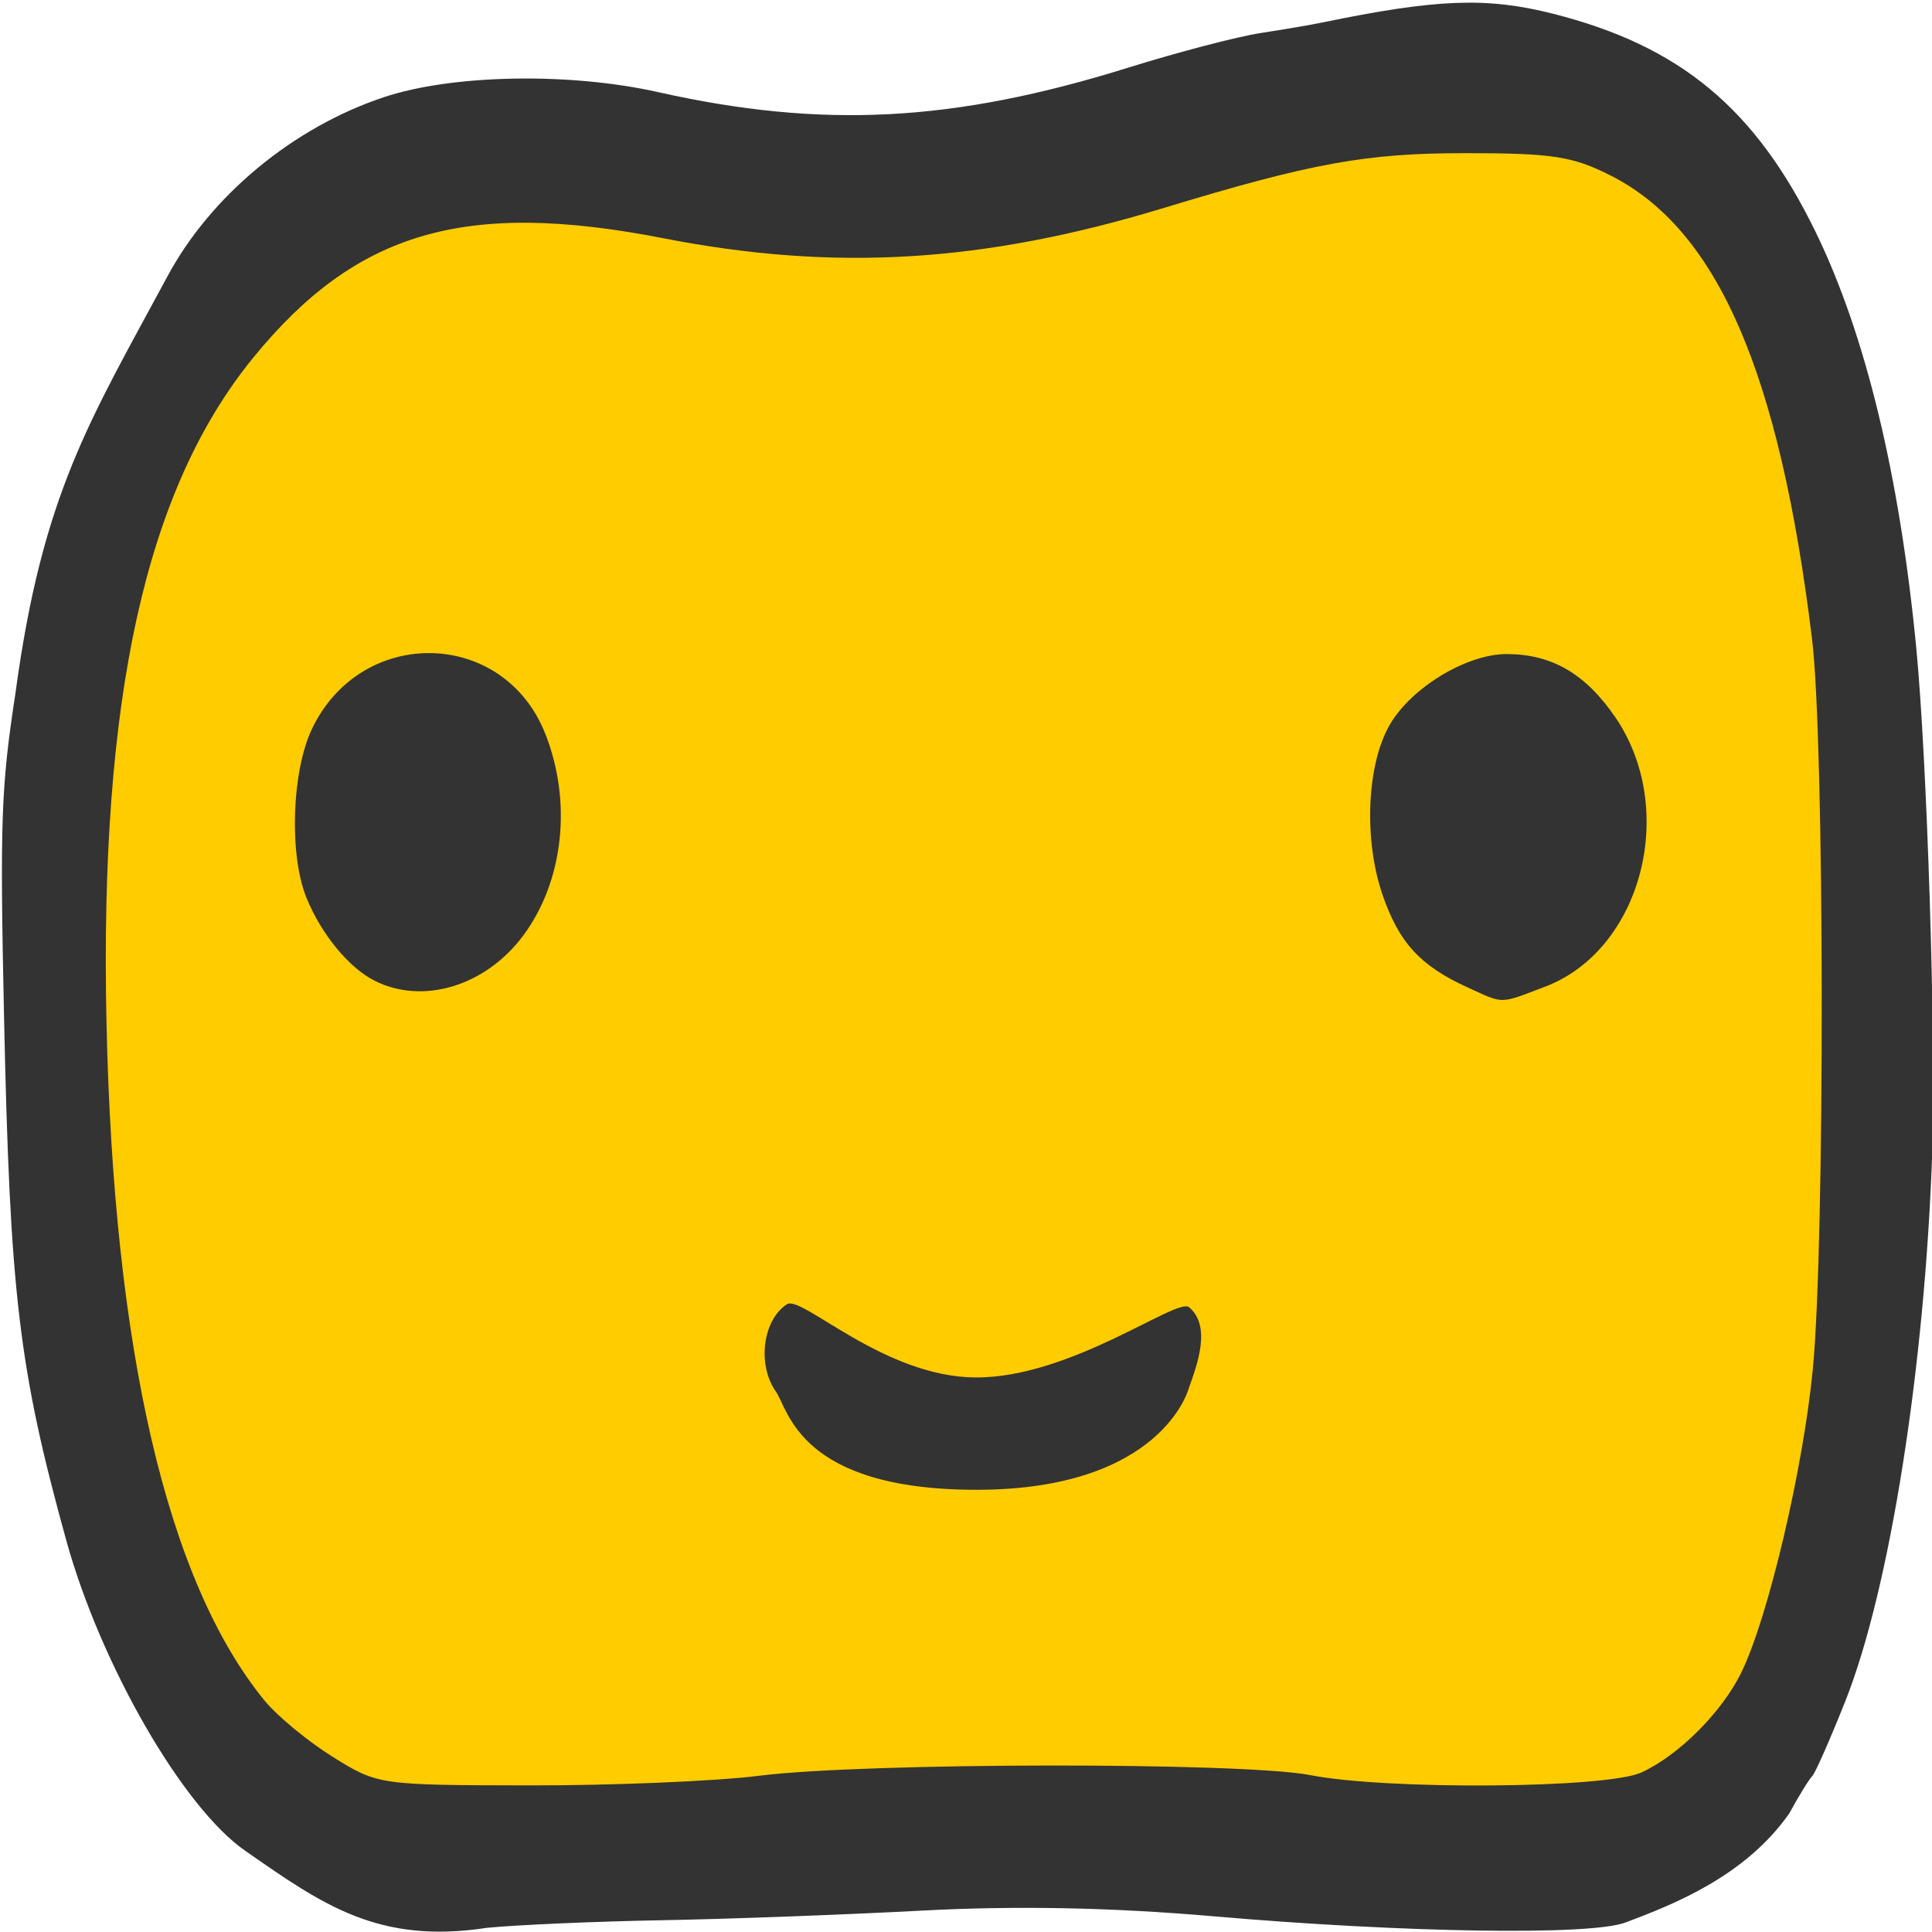
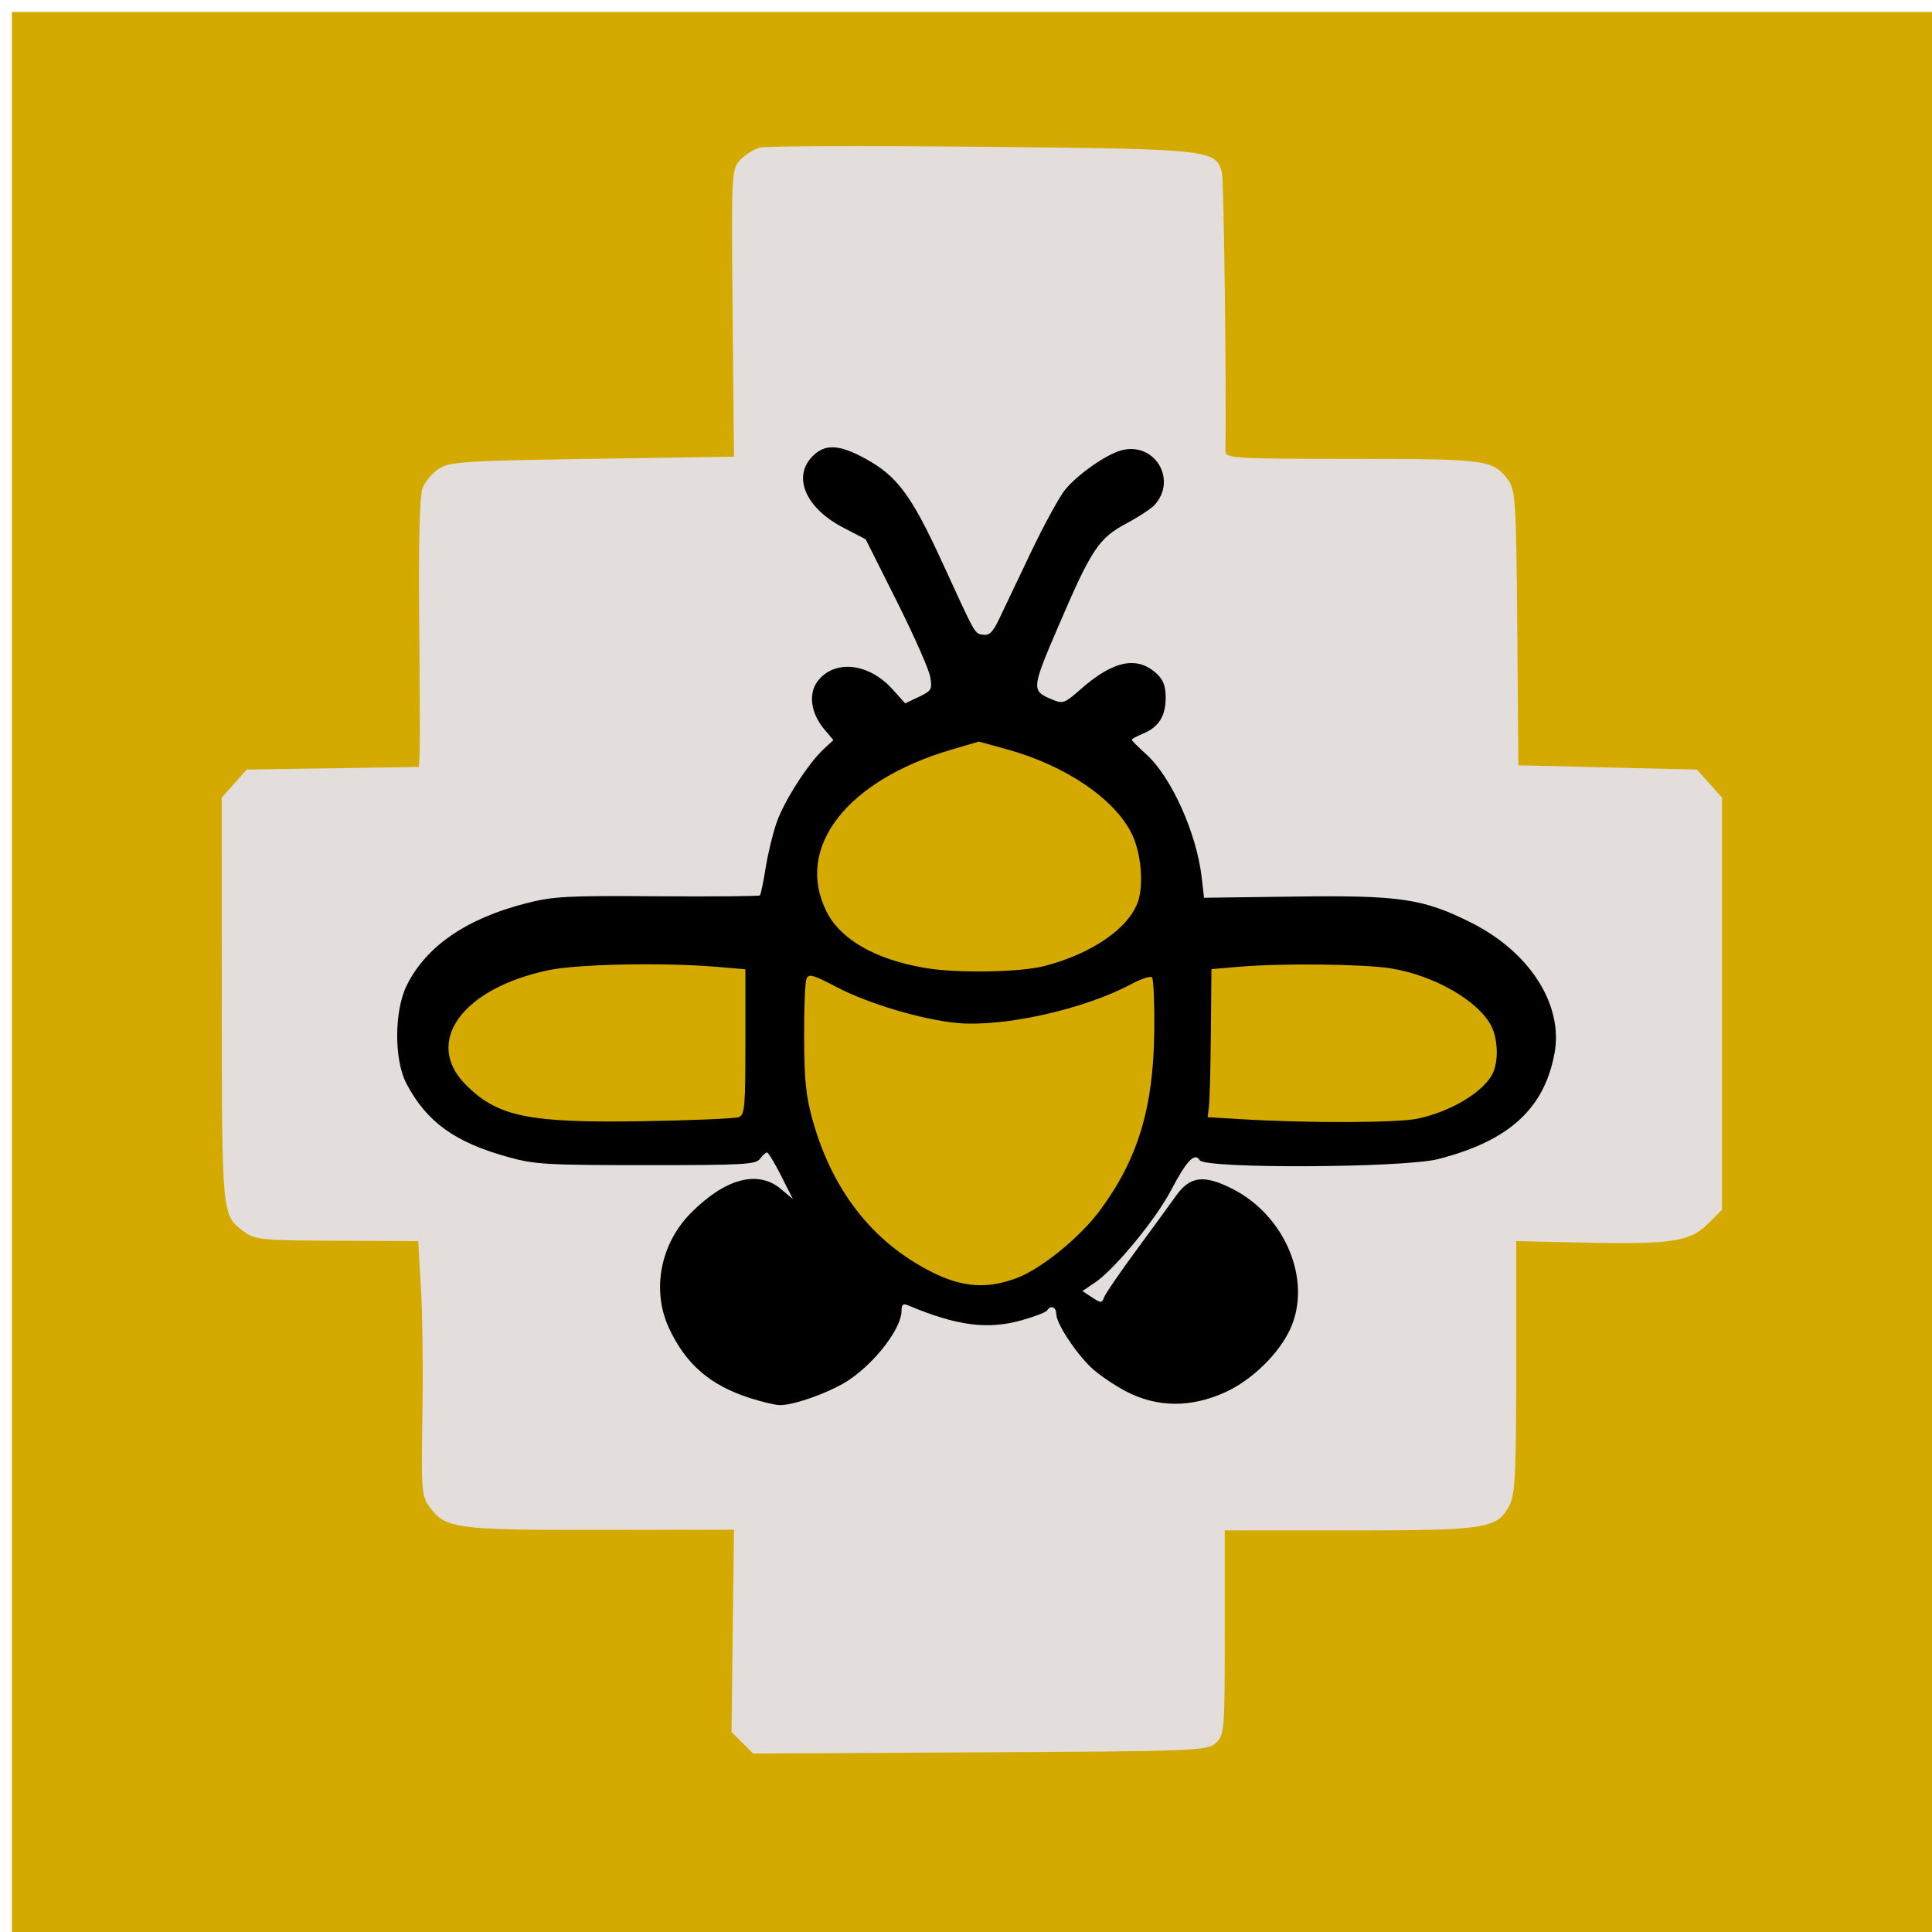
- <svg xmlns="http://www.w3.org/2000/svg" width="512" height="512">
-   <path d="M643.764 285.536c-6.866-.688-16.587-4.553-15.57-6.19.36-.58.023-.804-.758-.506-1.413.539-4.072-1.995-9.362-8.922-5.17-6.77-12.054-25.881-12.765-35.437-.21-2.834-.81-7.472-1.331-10.306-1.37-7.448-1.087-37.332.433-45.547 2.156-11.662 4.9-21.091 6.293-21.623a1.413 1.413 0 0 0 .804-1.83c-.282-.73.13-1.967.917-2.748.786-.782 1.51-1.885 1.61-2.452.354-2.012 5.911-8.711 7.247-8.735.746-.013 1.12-.404.833-.867-.289-.464.473-1.507 1.692-2.319 1.22-.812 3.265-2.47 4.546-3.685 1.281-1.216 2.58-1.96 2.886-1.656.306.304.85-.206 1.208-1.134.358-.928 1.072-1.429 1.587-1.113.515.317 1.624-.108 2.465-.944.89-.886 2.469-1.276 3.781-.934 1.535.399 2.02.21 1.52-.596-.476-.765-.169-.965.874-.567.885.338 1.609.18 1.609-.348 0-.53 1.465-.749 3.256-.488 2.293.335 3.037.122 2.515-.718-.549-.883 1.77-1.077 8.922-.745 5.315.246 9.664.52 9.664.61 0 .089 2.954.337 6.563.55 3.61.214 7.108.832 7.774 1.372 2.658 2.157 34.75 1.969 40.08-.235.854-.354 3.894-.78 6.753-.945 2.86-.166 5.806-.674 6.547-1.13.742-.455 1.624-.553 1.961-.218.337.335 1.122.193 1.745-.315 1.718-1.403 22.197-5.531 24.01-4.84.873.333 1.313.165.978-.374-.335-.54.69-.963 2.278-.942 1.588.021 5.686-.324 9.107-.767 3.42-.444 7.851-.708 9.846-.588 1.996.12 5.157.297 7.026.393 1.868.096 2.855.507 2.194.913-1.323.813 4.03 2.298 6.438 1.786.832-.177 1.298.349 1.1 1.239-.19.85-.023 1.224.372.831.395-.392 2.584.457 4.864 1.888 2.28 1.431 3.772 1.985 3.315 1.23-.667-1.103-.488-1.096.912.032.958.773 1.48 1.828 1.158 2.345-.321.516-.023.812.663.656.686-.156 1.337.678 1.446 1.854.222 2.398 2.619 6.19 4.199 6.642.57.163.881 1.203.693 2.312-.212 1.242.087 1.751.777 1.327.692-.425 1.12.32 1.12 1.949 0 1.45.43 2.637.955 2.637.872 0 2.282 4.43 2.63 8.262.078.86.497 2.136.93 2.834.434.698.962 3.58 1.174 6.403.211 2.824.6 5.491.862 5.927.263.435.812 6.019 1.219 12.408.58 9.098.436 11.988-.664 13.337-1.19 1.458-1.183 1.589.043.854 1.23-.737 1.337 2.369.71 20.671-.406 11.846-.726 22.814-.712 24.373.014 1.558-.342 2.834-.79 2.834-.45 0-.845 2.05-.879 4.558-.076 5.677-4.844 21.158-7.582 24.618-1.123 1.42-2.041 3.056-2.041 3.637 0 .58-.924 1.347-2.052 1.704-1.129.356-1.945 1.198-1.814 1.872.13.674-.345 1.11-1.058.968-.712-.142-1.295.168-1.295.688 0 2.15-9.33 4.414-18.815 4.566-12.677.205-40.171-1.29-42.258-2.296-2.25-1.085-46.625-.482-61.234.832-15.32 1.379-38.16 1.947-46.124 1.149zm163.248-162.87c-.934-.6-1.062-1.006-.32-1.015.679-.008 1.523.448 1.875 1.015.795 1.279.437 1.279-1.555 0z" style="fill:#fc0;fill-opacity:1;stroke-width:1.034" transform="matrix(2.05883 0 0 2.63167 -1217.208 -276.17)" />
-   <path d="M622.814 291.335c-8.02-4.32-18.64-18.725-23.085-31.318-6.1-17.282-7.237-24.772-7.997-52.71-.537-19.697-.383-23.103 1.465-32.527 3.46-20.07 9.483-27.365 19.545-41.974 5.577-8.153 16.219-15.049 27.912-18.086 8.81-2.288 23.847-2.505 35.236-.508 21.201 3.718 38.057 3.032 60.574-2.465 6.365-1.554 14.015-3.119 17-3.477 2.984-.359 6.55-.835 7.926-1.058 14.726-2.388 21.2-2.581 29.739-.887 16.36 3.246 26.036 9.535 33.777 21.955 6.436 10.327 10.841 24.588 12.982 42.026 1.382 11.26 2.527 39.482 2.05 50.5-.944 21.765-5.475 44.19-11.208 55.464-1.968 3.87-3.883 7.261-4.257 7.536-.374.275-1.701 1.963-2.95 3.75-5.611 6.264-14.697 9.118-21.133 10.995-4.555 1.312-28.443 1.024-53-.64-13.118-.89-25.392-1.076-37.5-.571-9.9.413-24.975.85-33.5.97-8.525.121-18.65.465-22.5.764-13.951 1.667-21.092-2.297-31.076-7.739zm66.076-7.571c13.563-1.345 62.333-1.39 71-.066 9.923 1.515 38.102 1.342 42.59-.263 4.835-1.728 10.434-6.123 12.914-10.136 3.448-5.579 7.937-20.513 9.166-30.493 1.577-12.808 1.508-63.19-.1-73.5-4.187-26.83-12.145-41.194-25.85-46.66-4.926-1.964-7.525-2.28-18.72-2.282-12.882 0-19.78.98-39 5.547-23.101 5.488-42.272 6.389-64.304 3.02-25.513-3.9-39.521-.7-52.808 12.058-13.832 13.282-19.748 34.241-18.86 66.817.903 33.146 7.81 56.378 20.323 68.36 1.643 1.573 5.61 4.138 8.818 5.7 5.79 2.821 5.965 2.84 25.33 2.865 10.726.013 24-.422 29.5-.967zm91.259-79.38c-6.12-2.185-8.832-4.487-10.966-9.311-2.443-5.524-2.057-13.064.876-17.091 2.742-3.767 9.904-7.176 15.075-7.176 5.804 0 10.138 1.964 13.972 6.33 8.152 9.284 3.448 23.465-9.012 27.165-5.955 1.77-5.236 1.763-9.945.082zm-140.759-.701c-3.303-1.317-6.83-4.683-8.725-8.328-2.269-4.363-1.901-12.8.743-17.079 6.382-10.325 24.6-10.02 29.968.504 3.504 6.867 2.402 14.874-2.8 20.358-4.845 5.108-12.956 7.03-19.186 4.545z" style="fill:#333;fill-opacity:1" transform="matrix(2.05883 0 0 2.63167 -1217.208 -276.17)" />
-   <path d="M691.09 245.083c-2.437-2.694-1.707-7.226 1.42-8.805 1.892-.956 12.418 7.322 24.276 7.373 12.29.053 25.92-8.085 27.474-7.074 2.906 1.89 1.086 5.748-.065 8.243 0 0-3.469 10.143-27.279 10.143-22.882 0-24.212-8.097-25.826-9.88z" style="fill:#333;fill-opacity:1" transform="matrix(2.05883 0 0 2.63167 -1217.208 -276.17)" />
+ <svg xmlns="http://www.w3.org/2000/svg" version="1.1" id="svg2" width="512" height="512" viewBox="0 0 512 512">
+   <defs id="defs6" />
+   <g id="g8">
+     <g id="g4038" transform="translate(-584.2443,58.11518)">
+       <path style="fill:#d4aa00" d="M 587.404,201.056 V -54.944 h 256 256 v 256 256 h -256 -256 z" id="path30" />
+       <path style="fill:#e3dedb;stroke-width:1.136" d="m 906.426,403.799 c 2.303,-2.084 2.39,-3.159 2.39,-29.25 v -27.086 h 32.978 c 36.416,0 39.268,-0.448 42.486,-6.67 1.496,-2.894 1.779,-8.733 1.779,-36.723 l -3e-4,-33.282 17.256,0.388 c 23.729,0.533 28.802,-0.212 33.517,-4.928 l 3.752,-3.753 v -54.62 -54.62 l -3.312,-3.71 -3.312,-3.71 -23.666,-0.568 -23.666,-0.568 -0.295,-36.35 c -0.27,-33.206 -0.476,-36.595 -2.381,-39.19 -4.01,-5.458 -5.369,-5.645 -41.27,-5.663 -31.368,-0.015 -33.721,-0.156 -33.686,-2.005 0.286,-15.389 -0.41,-71.809 -0.91,-73.801 -1.548,-6.166 -3.014,-6.325 -63.613,-6.905 -30.704,-0.294 -57.143,-0.204 -58.753,0.2 -1.61,0.404 -3.995,1.879 -5.3,3.277 -2.324,2.49 -2.365,3.327 -2.019,40.596 l 0.353,38.054 -37.538,0.568 c -33.665,0.509 -37.86,0.779 -40.66,2.615 -1.717,1.126 -3.662,3.426 -4.321,5.112 -0.767,1.961 -1.091,14.514 -0.897,34.87 0.166,17.493 0.217,33.438 0.114,35.431 l -0.188,3.626 -22.814,0.35 -22.814,0.35 -3.312,3.71 -3.312,3.71 0.017,53.655 c 0.018,57.536 -0.034,56.994 5.916,61.411 2.838,2.106 4.87,2.303 24.607,2.381 l 21.514,0.085 0.742,12.495 c 0.408,6.872 0.58,22.04 0.383,33.706 -0.339,20.049 -0.228,21.387 2.02,24.422 4.135,5.583 7.116,5.973 45.331,5.917 l 35.214,-0.052 -0.325,26.799 -0.325,26.799 2.858,2.858 2.858,2.858 60.108,-0.313 c 57.274,-0.298 60.221,-0.415 62.499,-2.477 z" id="path3715" />
+       <g id="g3947" transform="translate(-199.2792,-238.0416)">
+         <path style="fill:#000000" d="m 982.278,550.425 c -10.546,-3.373 -17,-8.942 -21.458,-18.516 -4.652,-9.991 -2.33,-22.304 5.749,-30.477 9.095,-9.201 17.807,-11.539 23.899,-6.413 l 3.18,2.676 -3.117,-6.176 c -1.715,-3.397 -3.399,-6.176 -3.743,-6.176 -0.344,0 -1.178,0.756 -1.853,1.679 -1.1,1.505 -4.224,1.679 -30.11,1.68 -26.325,7.6e-4 -29.561,-0.186 -36.537,-2.113 -14.214,-3.926 -21.651,-9.278 -27.031,-19.45 -3.327,-6.291 -3.291,-19.33 0.072,-26.104 5.142,-10.355 15.794,-17.677 31.612,-21.728 7.2,-1.844 10.677,-2.03 34.772,-1.861 14.724,0.104 26.962,-0.003 27.195,-0.236 0.233,-0.233 0.918,-3.514 1.521,-7.291 0.603,-3.777 1.925,-9.224 2.938,-12.104 2.005,-5.703 8.332,-15.561 12.431,-19.365 l 2.579,-2.394 -2.428,-2.885 c -3.534,-4.2 -4.259,-9.343 -1.784,-12.658 4.388,-5.878 13.524,-4.958 19.805,1.995 l 3.448,3.816 3.606,-1.719 c 3.352,-1.599 3.566,-1.967 3.037,-5.24 -0.313,-1.936 -4.293,-10.945 -8.844,-20.02 l -8.275,-16.5 -6,-3.12 c -9.962,-5.18 -13.491,-13.48 -8.046,-18.926 3.284,-3.284 6.954,-3.124 13.832,0.601 8.517,4.613 12.326,9.732 20.502,27.556 9.094,19.823 8.528,18.83 10.929,19.19 1.518,0.228 2.517,-0.756 4.062,-4 1.127,-2.366 4.943,-10.377 8.48,-17.802 3.538,-7.425 7.678,-14.977 9.201,-16.781 3.407,-4.037 10.632,-9.098 14.621,-10.242 8.767,-2.514 15.078,7.432 9.087,14.32 -0.86,0.988 -4.249,3.228 -7.532,4.978 -7.402,3.945 -9.3,6.811 -18.108,27.343 -7.154,16.678 -7.183,17.04 -1.524,19.384 2.755,1.141 3.223,0.967 7.492,-2.79 8.669,-7.63 15.019,-8.895 20.205,-4.022 1.673,1.572 2.298,3.274 2.298,6.262 0,4.893 -1.831,7.821 -5.96,9.532 -1.672,0.693 -3.04,1.431 -3.04,1.64 0,0.21 1.746,1.959 3.881,3.887 6.599,5.962 13.292,20.807 14.647,32.489 l 0.638,5.5 24.068,-0.317 c 27.895,-0.367 33.967,0.531 46.709,6.908 15.541,7.778 24.477,21.776 22.102,34.622 -2.726,14.747 -12.137,23.286 -30.924,28.057 -9.142,2.322 -61.677,2.567 -63.082,0.294 -1.345,-2.176 -3.457,0.034 -7.64,7.995 -4.021,7.653 -14.866,20.826 -20.036,24.34 l -3.428,2.329 2.55,1.671 c 2.397,1.57 2.591,1.565 3.225,-0.087 0.371,-0.967 4.162,-6.495 8.424,-12.285 4.262,-5.79 9.028,-12.326 10.591,-14.527 3.715,-5.229 7.391,-5.691 14.928,-1.878 14.077,7.122 21.196,24.299 15.381,37.11 -2.997,6.601 -10.216,13.624 -17.301,16.831 -9.111,4.123 -18.019,4.039 -26.234,-0.249 -3.3,-1.722 -7.535,-4.635 -9.412,-6.472 -4.245,-4.157 -9.088,-11.637 -9.088,-14.037 0,-1.87 -1.483,-2.45 -2.414,-0.944 -0.292,0.473 -3.319,1.643 -6.726,2.599 -9.082,2.548 -17.188,1.488 -30.11,-3.938 -1.355,-0.569 -1.75,-0.245 -1.75,1.438 0,4.521 -6.631,13.315 -13.714,18.189 -4.687,3.225 -14.743,6.896 -18.625,6.799 -1.188,-0.03 -4.71,-0.869 -7.825,-1.865 z" id="path3717" />
+         <path id="path3721" style="fill:#d4aa00" d="m 1053.057,518.591 c 6.462,-2.456 16.687,-10.77 21.904,-17.812 10.099,-13.631 14.229,-27.191 14.45,-47.444 0.082,-7.515 -0.186,-14 -0.596,-14.412 -0.41,-0.412 -2.885,0.401 -5.5,1.806 -12.45,6.688 -33.988,11.479 -46.255,10.289 -9.375,-0.909 -23.366,-5.09 -31.818,-9.506 -6.387,-3.338 -7.404,-3.614 -8,-2.169 -0.375,0.91 -0.654,7.955 -0.62,15.655 0.05,11.261 0.493,15.528 2.263,21.809 5.289,18.762 15.936,32.33 31.559,40.216 8.134,4.106 14.73,4.563 22.612,1.568 z m -73.746,-42.617 c 1.582,-0.624 1.75,-2.537 1.75,-19.937 v -19.246 l -7.651,-0.647 c -14.048,-1.188 -36.811,-0.732 -44.524,0.89 -22.949,4.827 -33.208,19.079 -21.885,30.402 8.454,8.454 16.624,10.124 47.061,9.618 12.925,-0.215 24.288,-0.701 25.25,-1.081 z m 179.951,0.399 c 8.629,-1.831 17.127,-6.882 19.716,-11.72 1.714,-3.203 1.589,-9.277 -0.265,-12.863 -3.461,-6.693 -15.222,-13.418 -26.651,-15.241 -7.25,-1.156 -28.754,-1.385 -40.099,-0.426 l -7.401,0.625 -0.142,16.625 c -0.078,9.144 -0.303,17.975 -0.5,19.625 l -0.358,3 9.5,0.559 c 17.676,1.039 40.873,0.947 46.201,-0.183 z m -98.925,-40.447 c 12.614,-3.269 22.472,-10.104 24.816,-17.207 1.484,-4.497 0.742,-12.721 -1.588,-17.597 -4.502,-9.423 -17.613,-18.337 -33.322,-22.656 l -7.317,-2.012 -7.183,2.108 c -27.938,8.199 -41.72,26.088 -33.141,43.018 3.753,7.407 13.009,12.661 26.222,14.886 8.441,1.421 25.044,1.137 31.512,-0.539 z" />
+       </g>
+     </g>
+   </g>
</svg>
